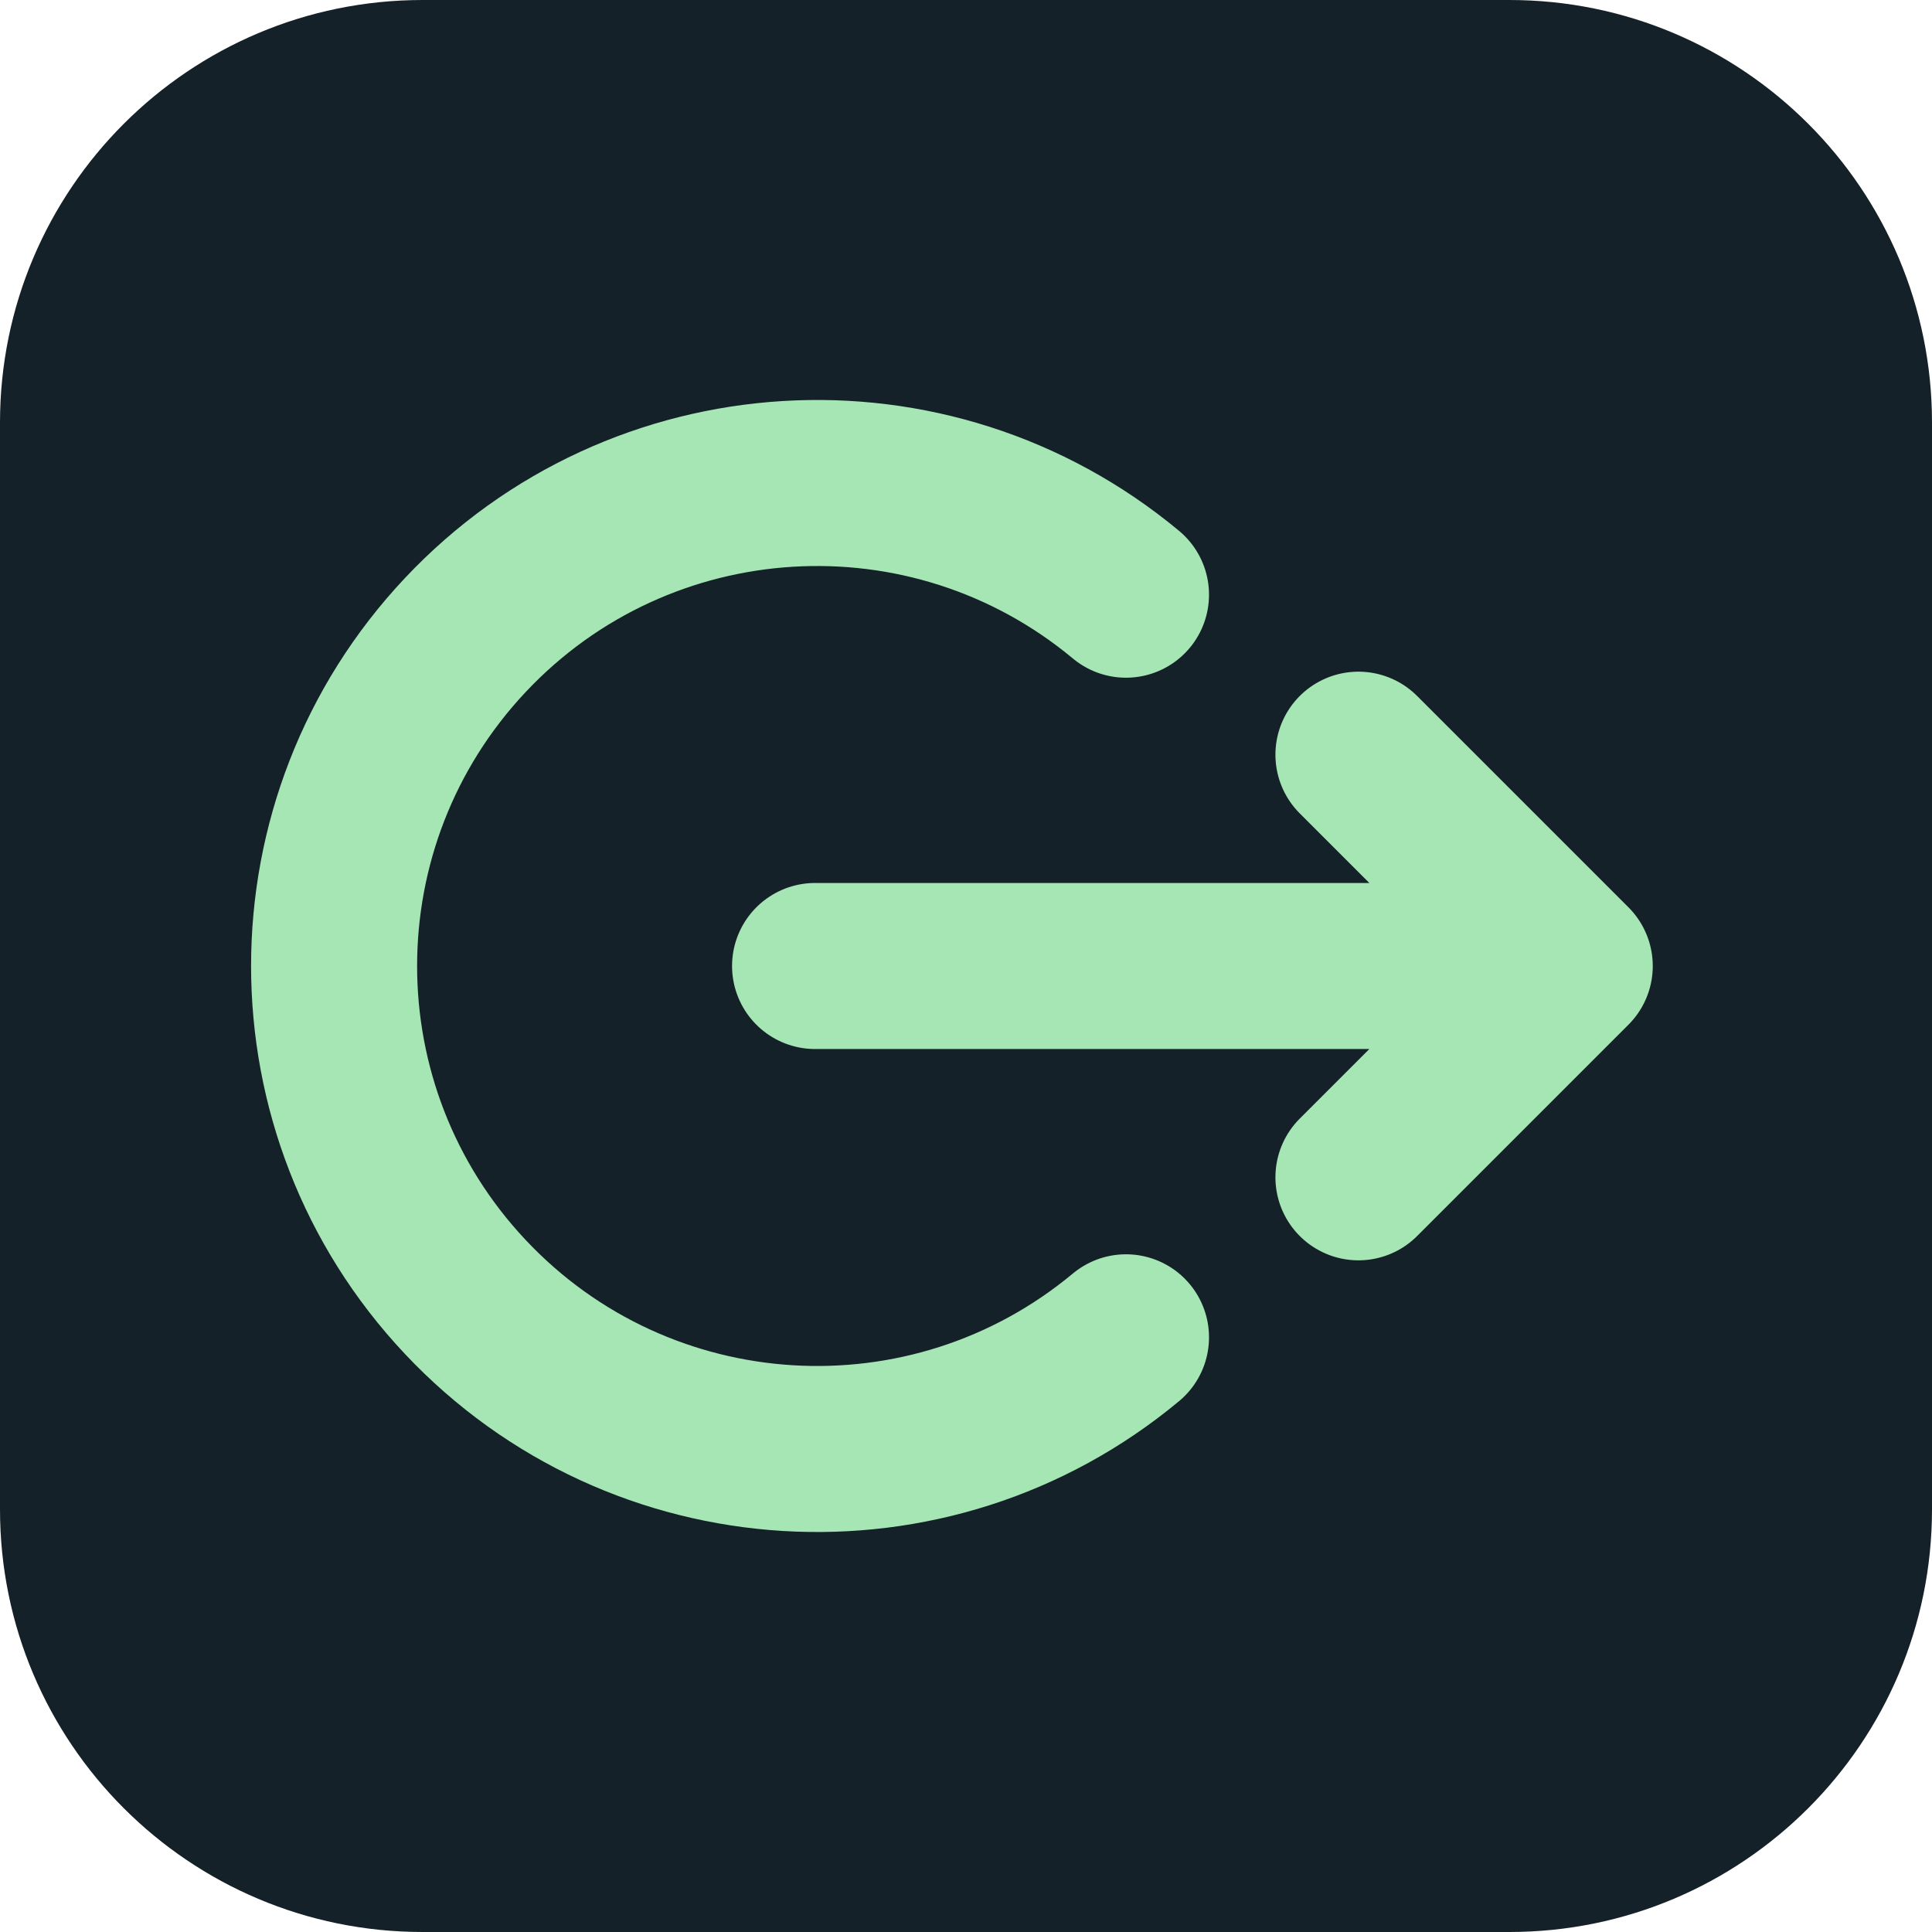
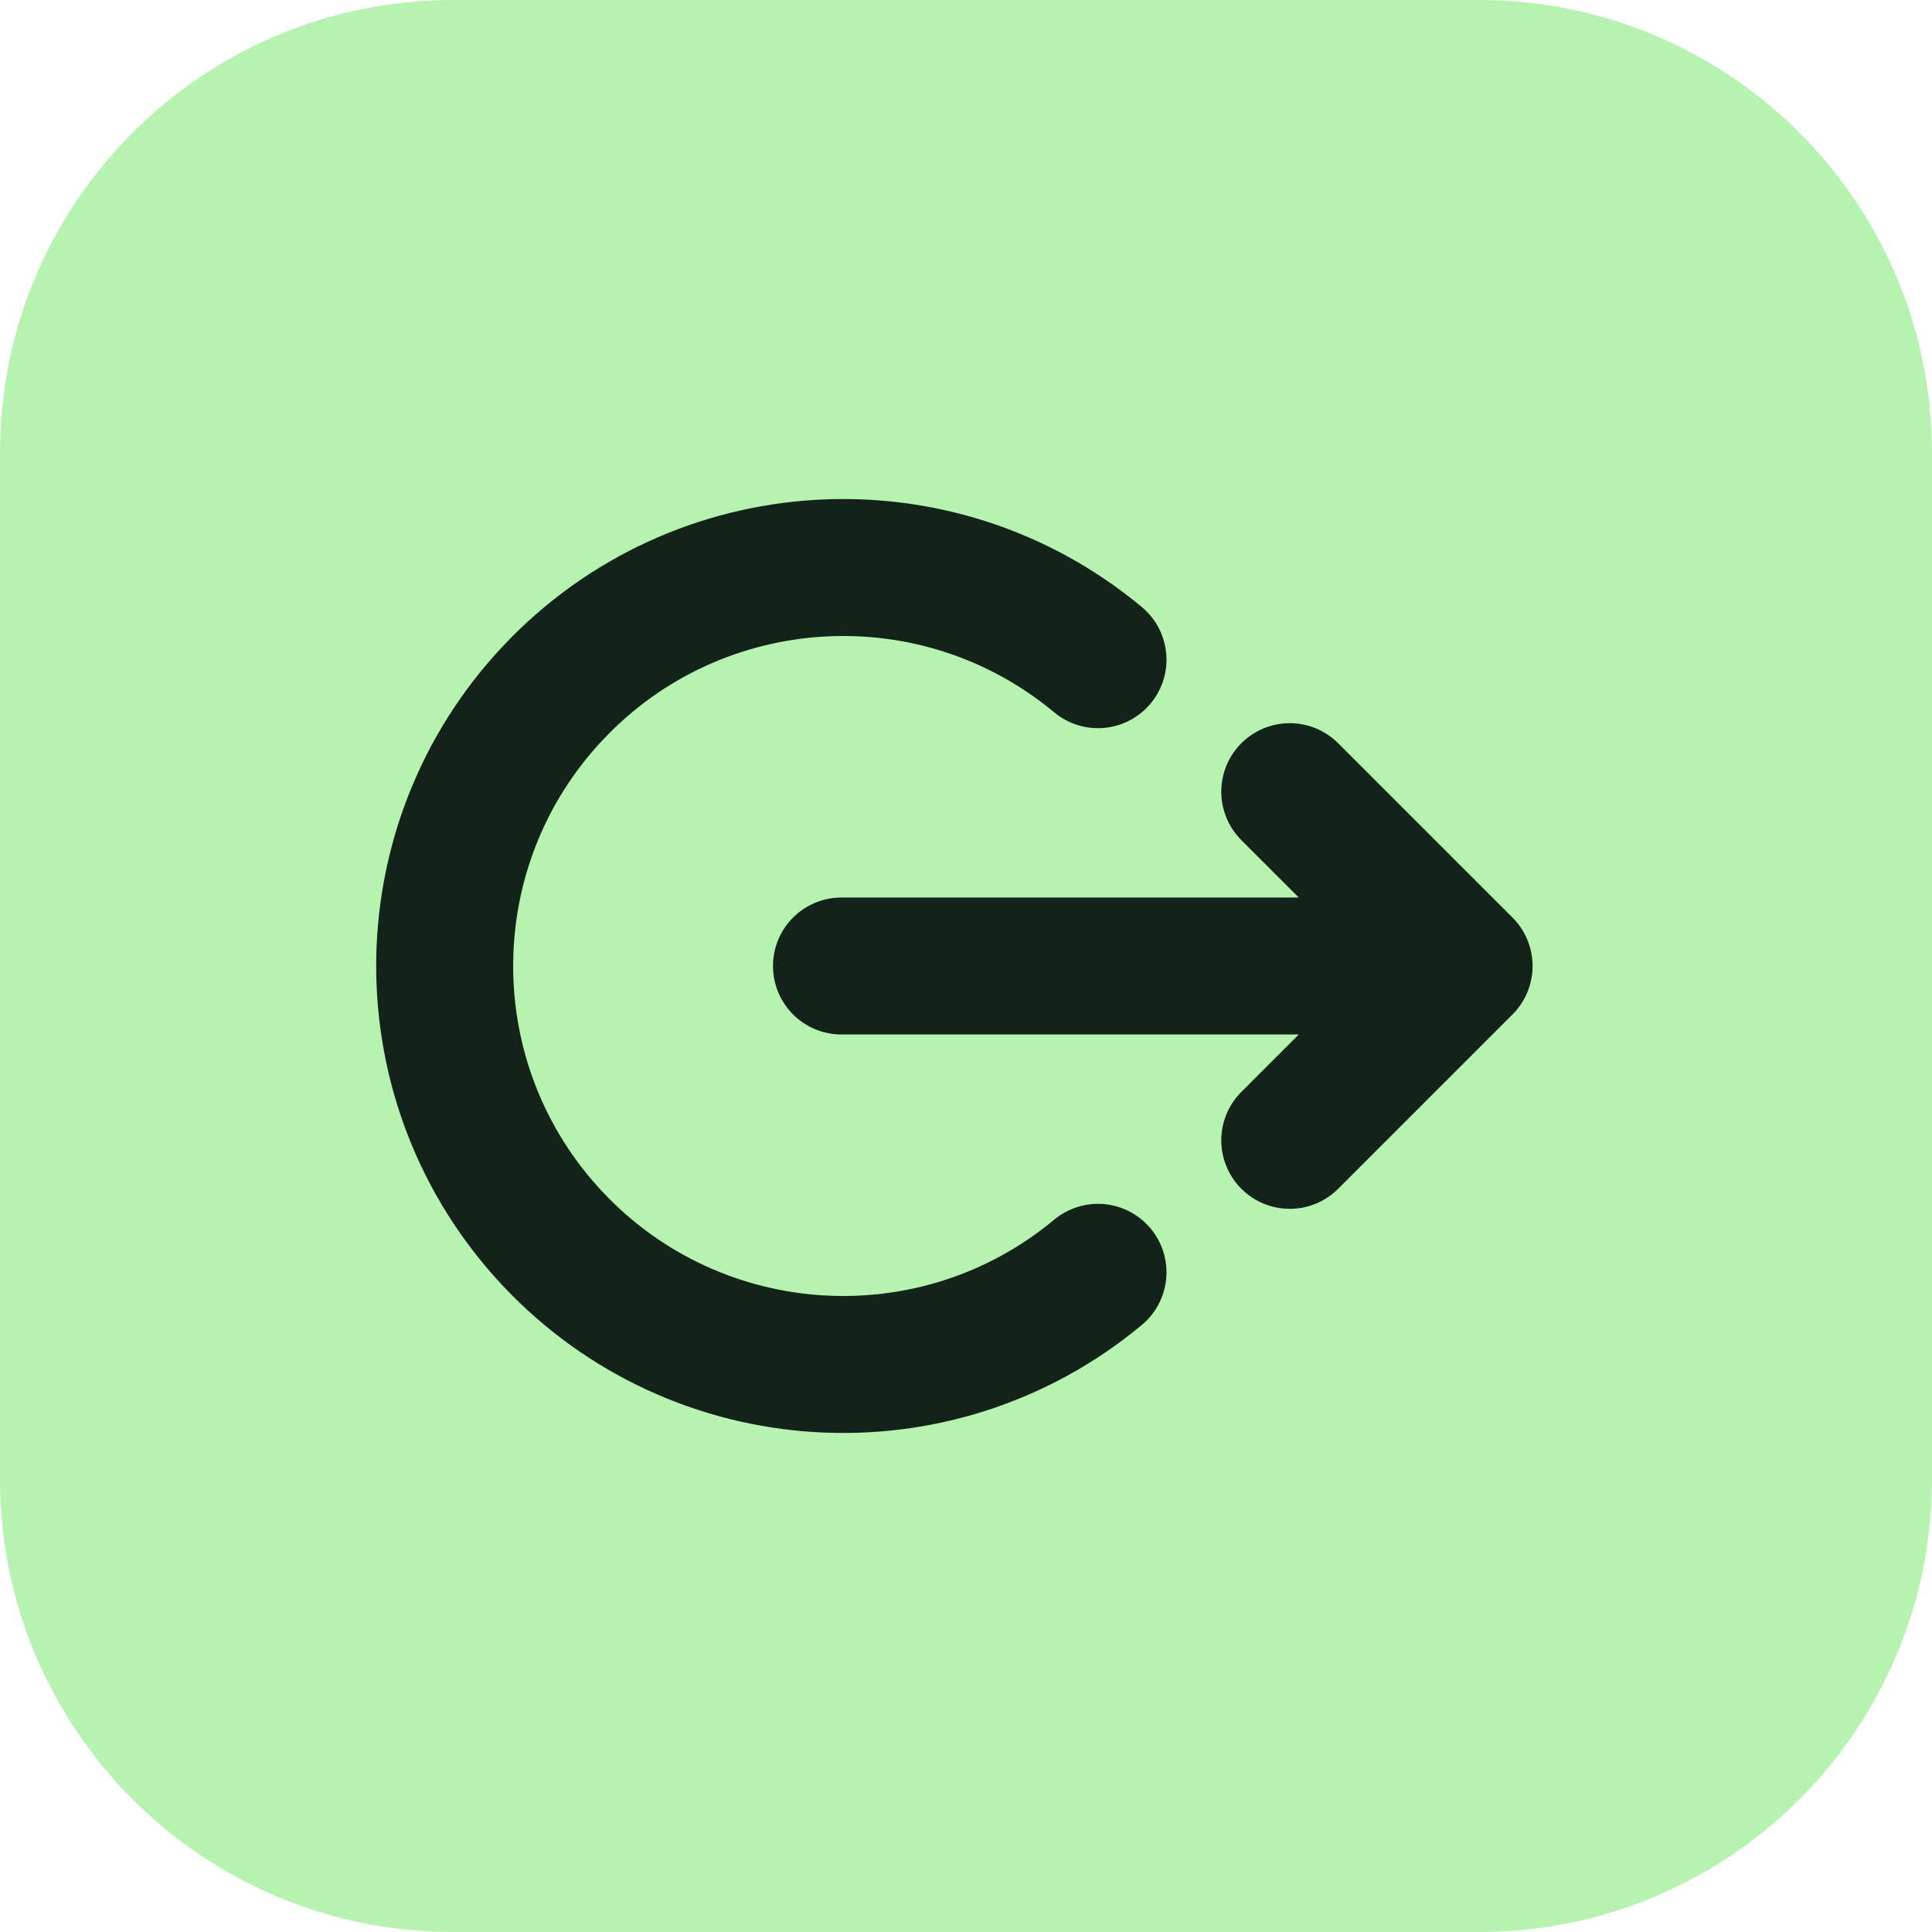
<svg xmlns="http://www.w3.org/2000/svg" viewBox="0 0 64 64">
-   <rect width="64" height="64" rx="14" fill="#142128" />
-   <g color="#a6e6b5">
-     <path d="M37.3 19.7A16 16 0 1 0 37.3 44.3M27 32H52M45 25l7 7-7 7" fill="none" stroke="currentColor" stroke-width="5.5" stroke-linecap="round" stroke-linejoin="round" />
+   <rect width="64" height="64" rx="15" fill="#b7f3b0" />
+   <g transform="translate(5.6 5.6) scale(.825)">
+     <path d="M37.3 19.7A16 16 0 1 0 37.3 44.3M27 32H52M45 25l7 7-7 7" fill="none" stroke="#13231a" stroke-width="5.5" stroke-linecap="round" stroke-linejoin="round" />
  </g>
</svg>
